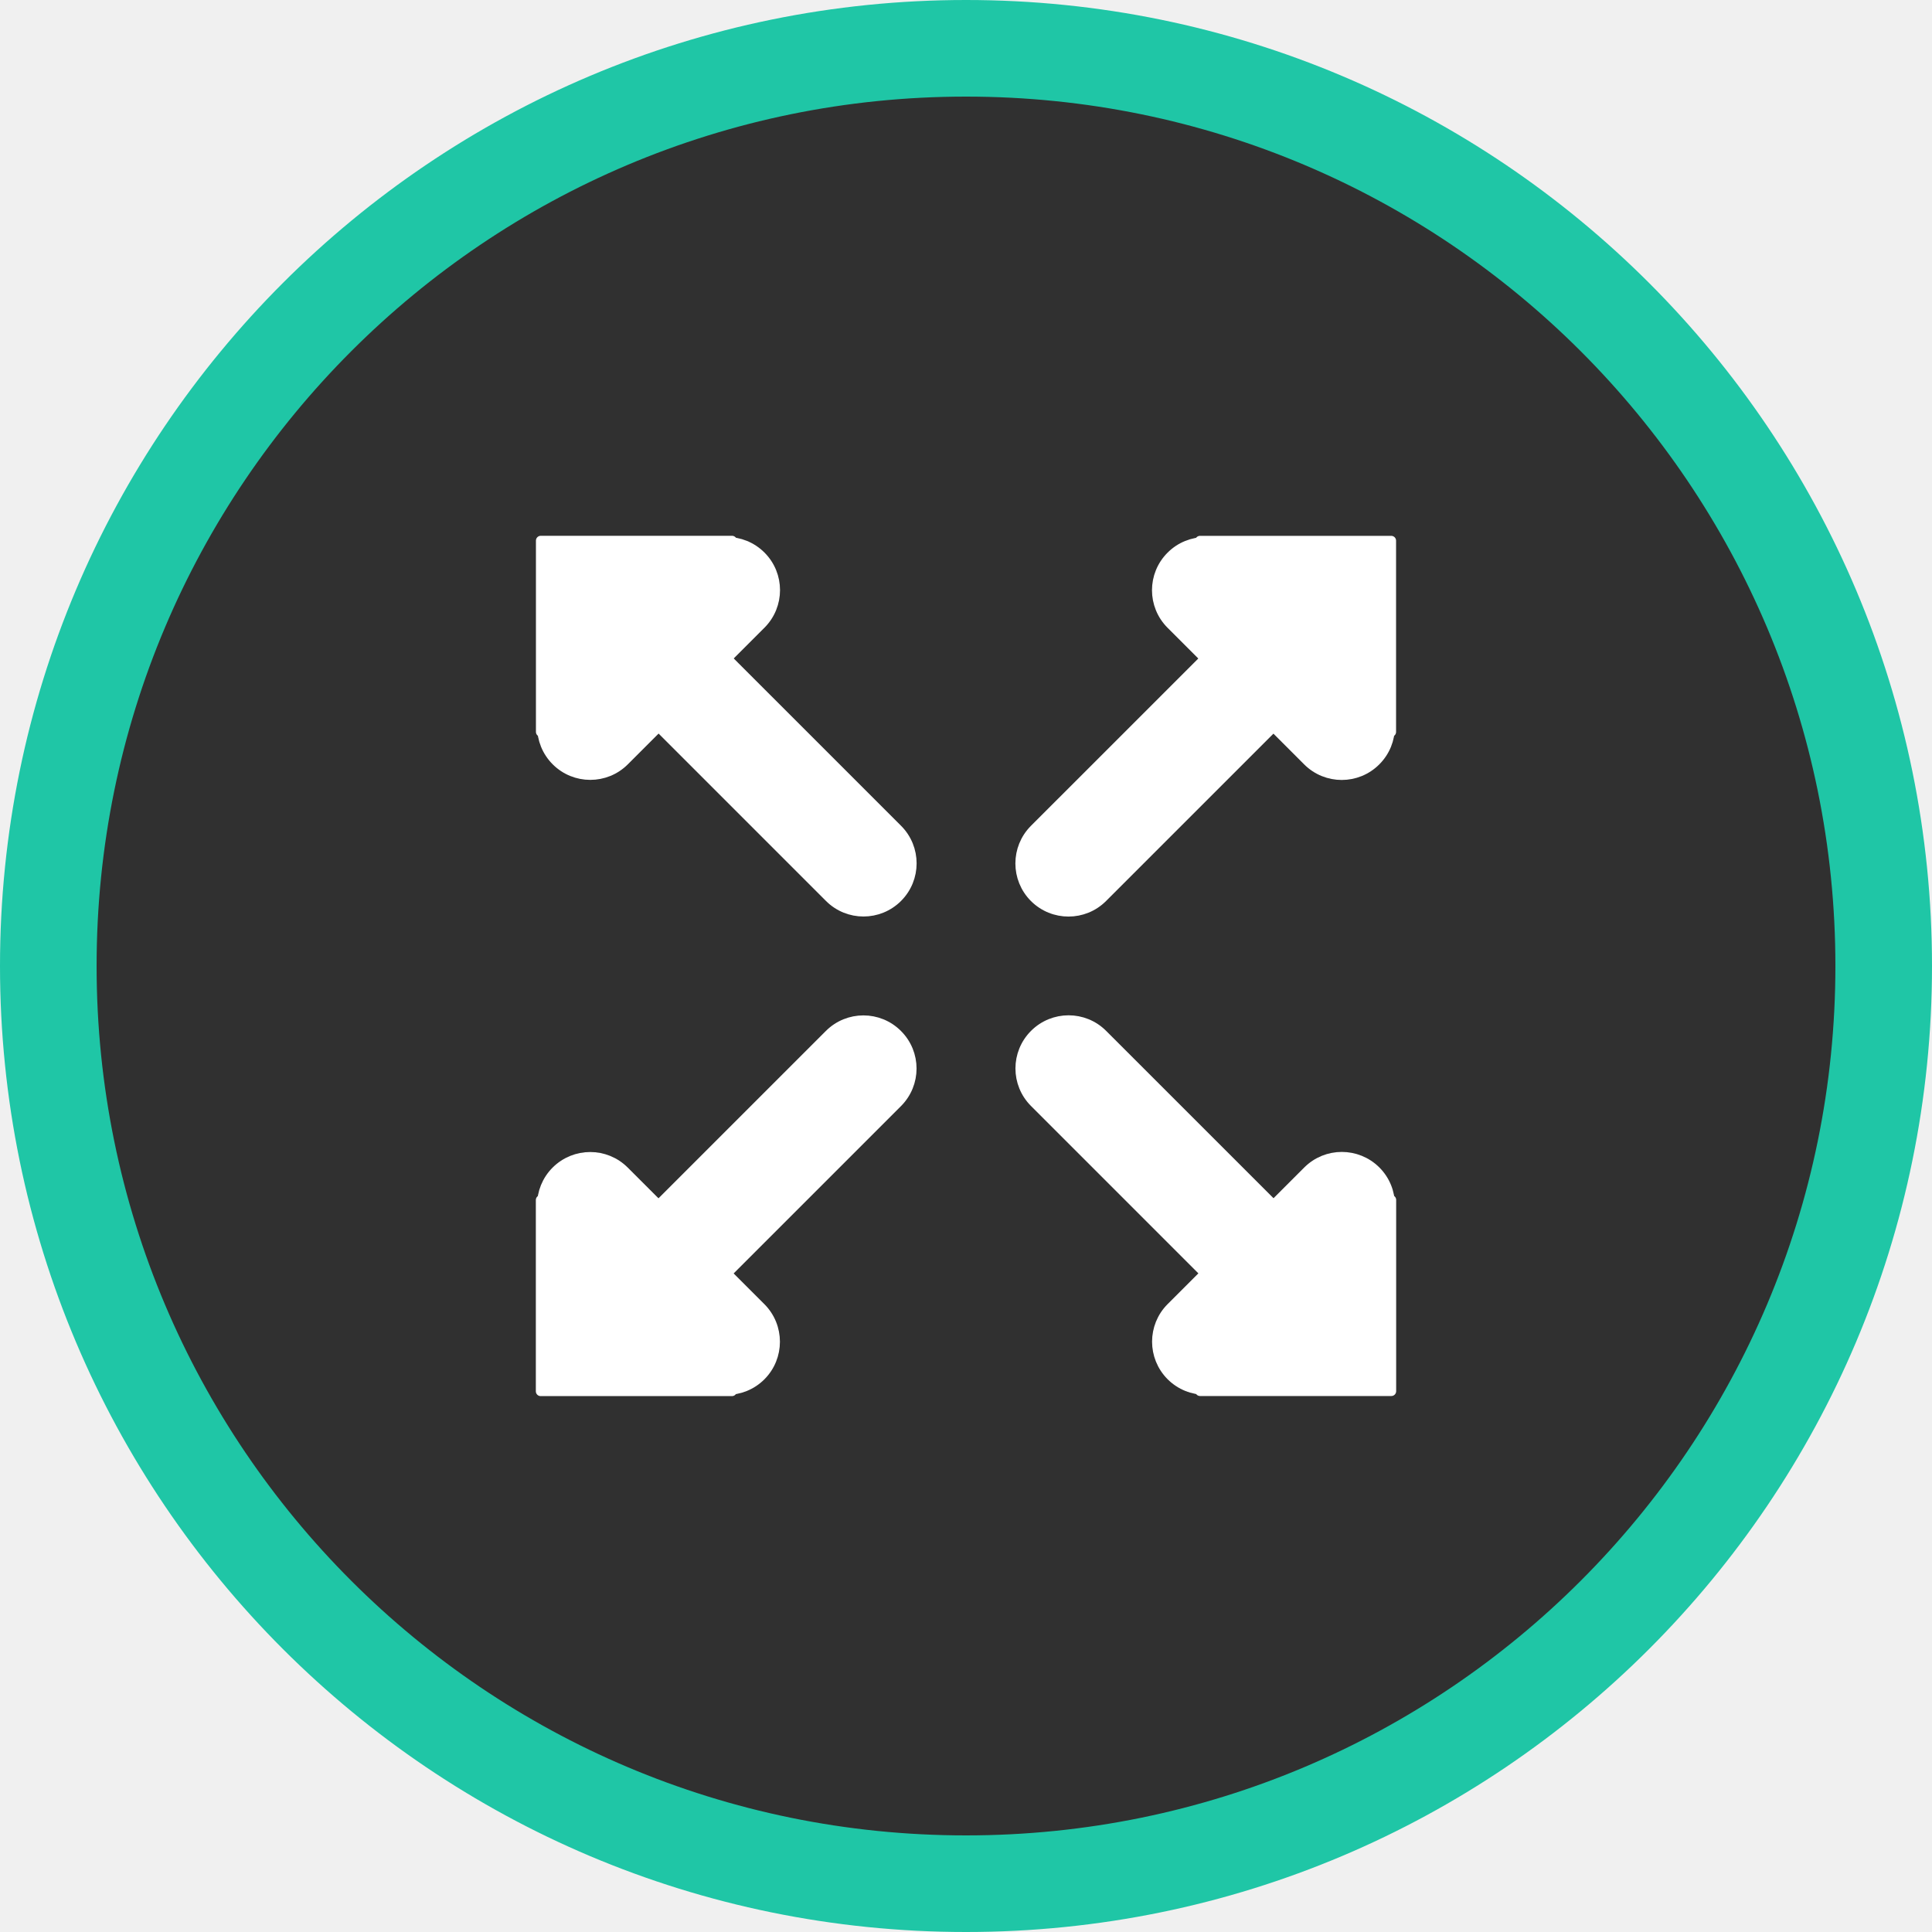
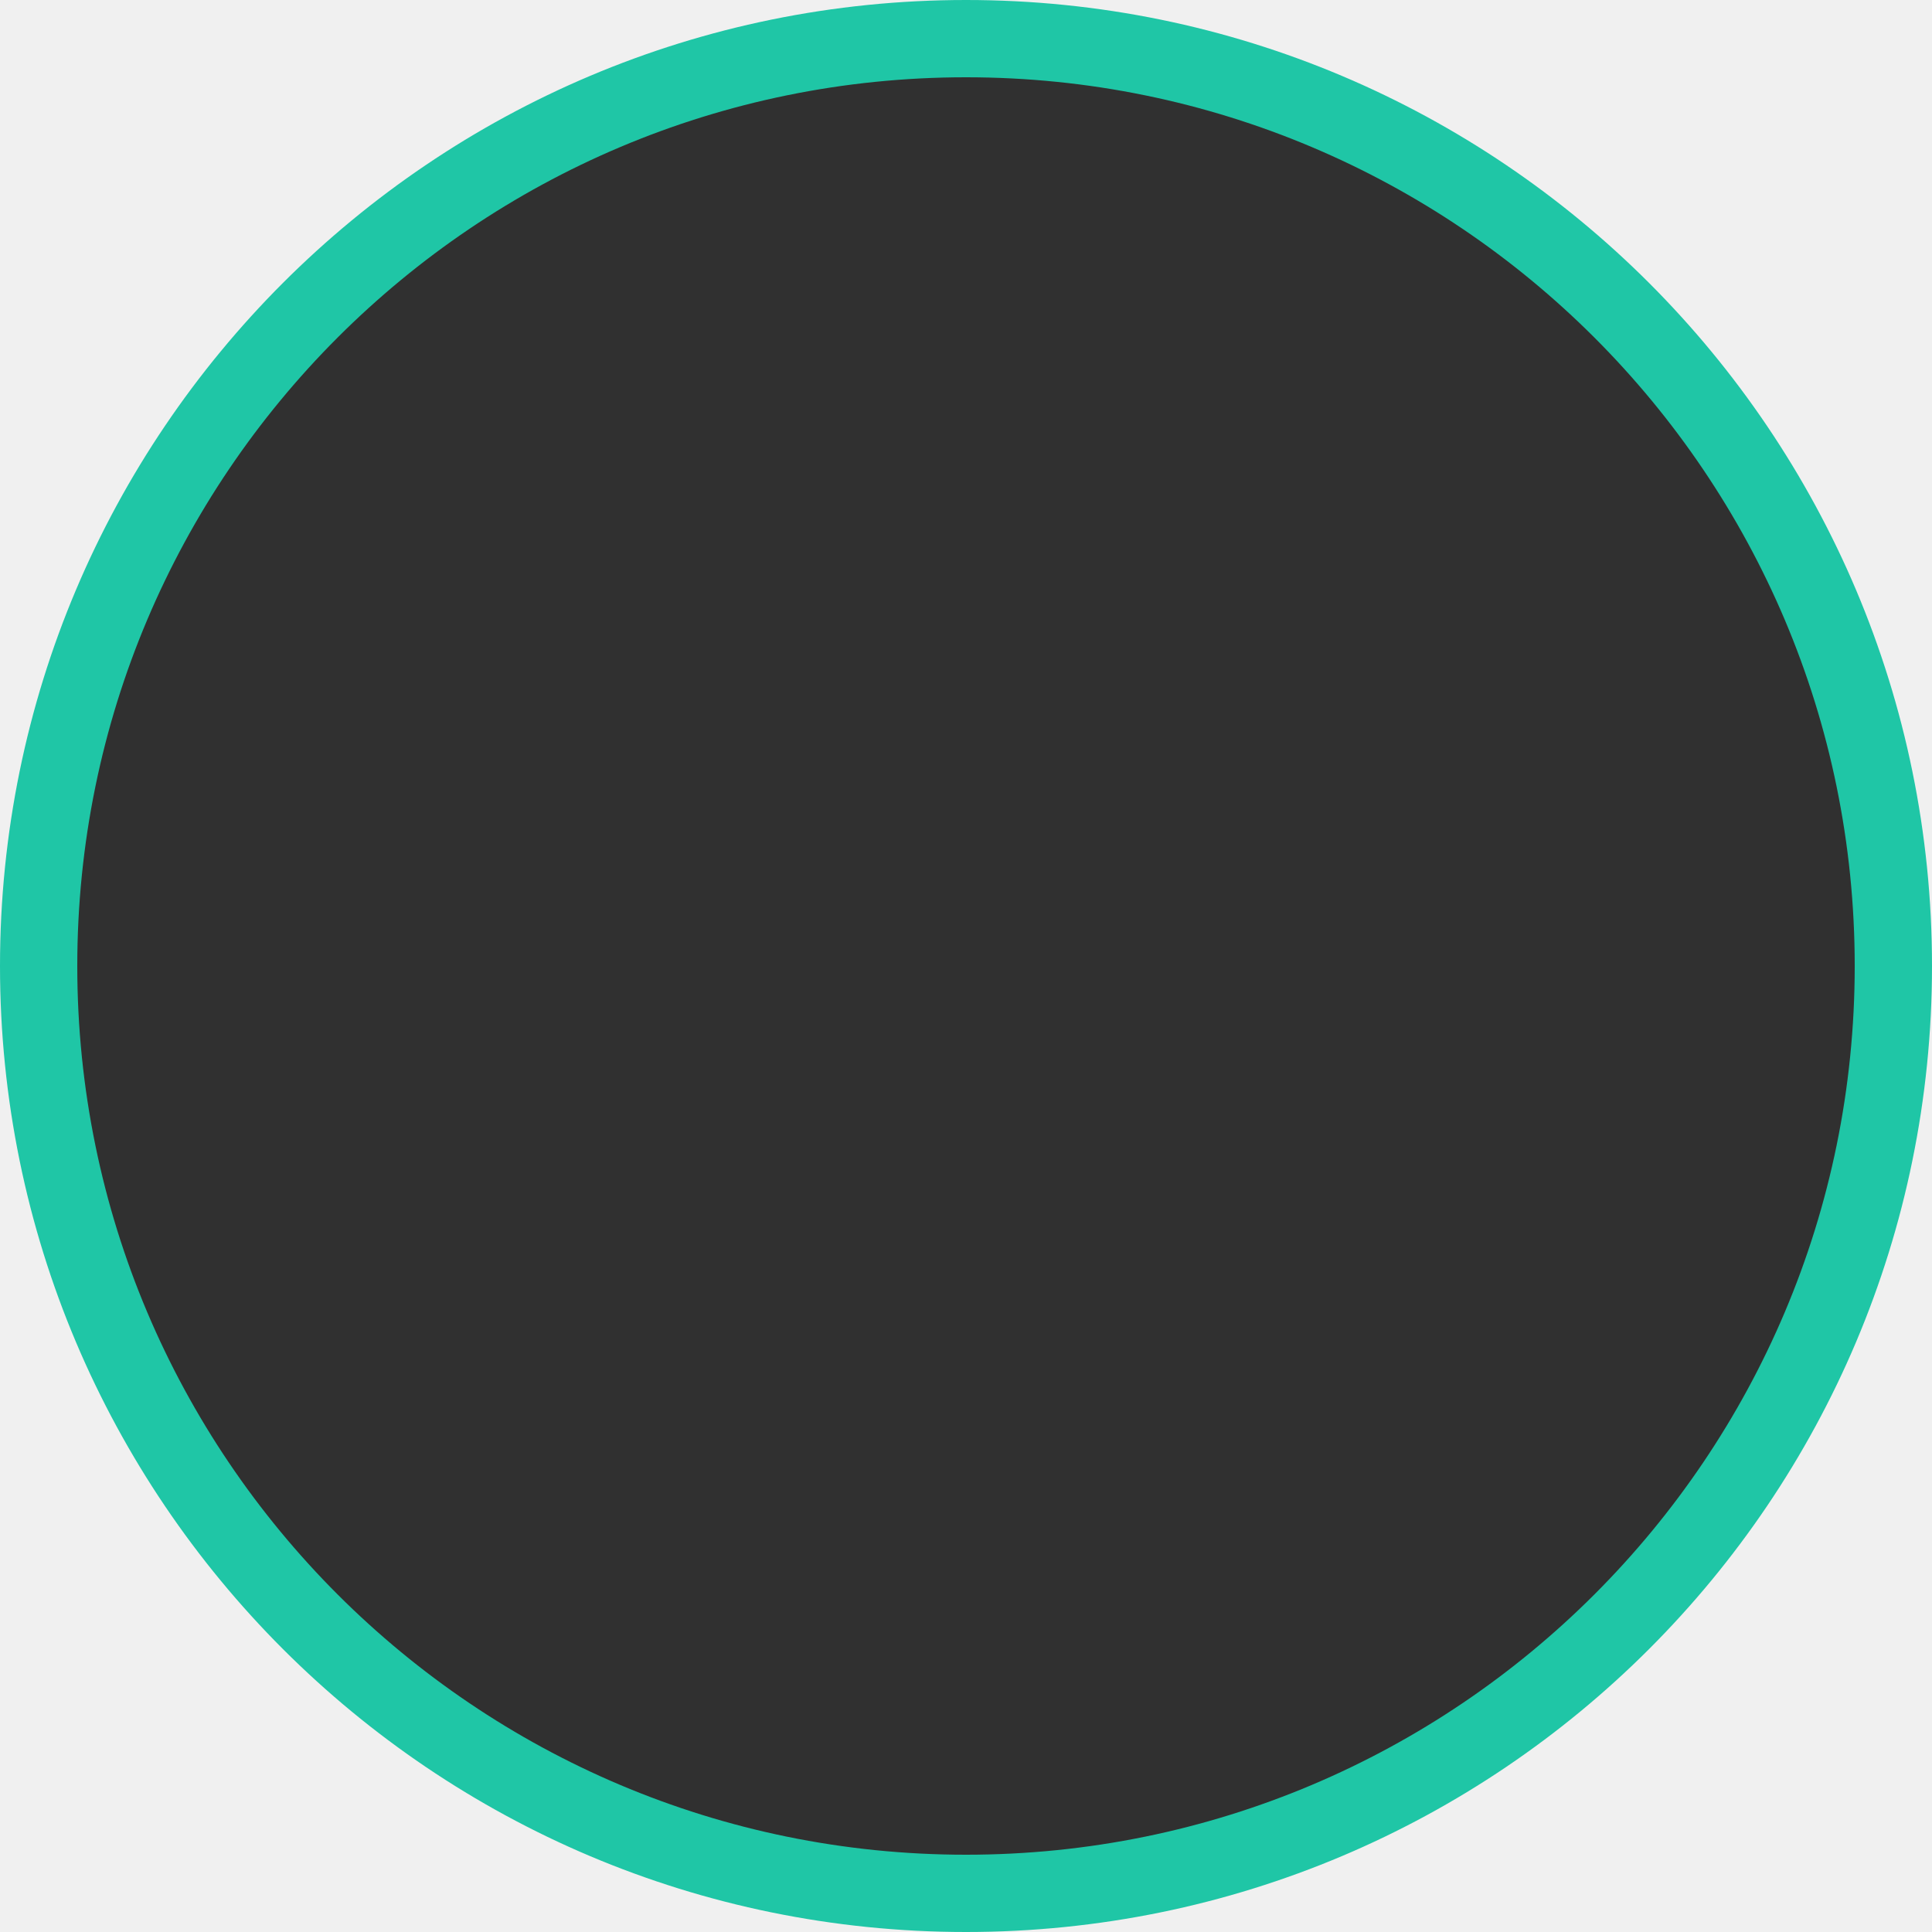
- <svg xmlns="http://www.w3.org/2000/svg" version="1.1" baseProfile="full" width="40" height="40" viewBox="0 0 40.00 40.00" enable-background="new 0 0 40.00 40.00" xml:space="preserve">
-   <ellipse fill="#303030" fill-opacity="1" stroke-width="2" stroke-linejoin="round" stroke="#1FC6A6" stroke-opacity="1" cx="20" cy="20" rx="19" ry="19" />
-   <g>
-     <g>
-       <g>
-         <path fill="#FFFFFF" fill-opacity="1" stroke-width="0.2" stroke-linejoin="round" stroke="#FFFFFF" stroke-opacity="1" d="M 21.415,17.169L 25.658,12.927C 26.048,12.536 26.681,12.536 27.072,12.927L 27.072,12.927C 27.462,13.317 27.462,13.95 27.072,14.341L 22.829,18.584C 22.439,18.974 21.806,18.974 21.415,18.584L 21.415,18.584C 21.025,18.193 21.025,17.56 21.415,17.169 Z " />
-         <path fill="#FFFFFF" fill-opacity="1" stroke-width="0.2" stroke-linejoin="round" stroke="#FFFFFF" stroke-opacity="1" d="M 28.804,11.194L 24.845,11.194L 28.804,15.154L 28.804,11.194 Z " />
-         <path fill="#FFFFFF" fill-opacity="1" stroke-width="0.2" stroke-linejoin="round" stroke="#FFFFFF" stroke-opacity="1" d="M 24.244,11.513L 24.244,11.513C 24.634,11.122 25.267,11.122 25.658,11.513L 28.486,14.341C 28.877,14.732 28.877,15.365 28.486,15.755L 28.486,15.755C 28.096,16.146 27.462,16.146 27.072,15.755L 24.244,12.927C 23.853,12.536 23.853,11.903 24.244,11.513 Z " />
-       </g>
-       <g>
-         <path fill="#FFFFFF" fill-opacity="1" stroke-width="0.2" stroke-linejoin="round" stroke="#FFFFFF" stroke-opacity="1" d="M 18.583,22.83L 14.341,27.072C 13.95,27.463 13.317,27.463 12.926,27.072L 12.926,27.072C 12.536,26.682 12.536,26.049 12.926,25.658L 17.169,21.416C 17.559,21.025 18.193,21.025 18.583,21.416L 18.583,21.416C 18.974,21.806 18.974,22.439 18.583,22.83 Z " />
-         <path fill="#FFFFFF" fill-opacity="1" stroke-width="0.2" stroke-linejoin="round" stroke="#FFFFFF" stroke-opacity="1" d="M 11.194,28.805L 15.154,28.805L 11.194,24.845L 11.194,28.805 Z " />
-         <path fill="#FFFFFF" fill-opacity="1" stroke-width="0.2" stroke-linejoin="round" stroke="#FFFFFF" stroke-opacity="1" d="M 15.755,28.487L 15.755,28.487C 15.364,28.877 14.731,28.877 14.341,28.487L 11.512,25.658C 11.122,25.268 11.122,24.634 11.512,24.244L 11.512,24.244C 11.903,23.854 12.536,23.854 12.926,24.244L 15.755,27.072C 16.145,27.463 16.145,28.096 15.755,28.487 Z " />
-       </g>
-     </g>
-     <g>
-       <g>
-         <path fill="#FFFFFF" fill-opacity="1" stroke-width="0.2" stroke-linejoin="round" stroke="#FFFFFF" stroke-opacity="1" d="M 17.171,18.582L 12.928,14.339C 12.538,13.949 12.538,13.316 12.928,12.925L 12.928,12.925C 13.319,12.535 13.952,12.535 14.342,12.925L 18.585,17.168C 18.975,17.558 18.975,18.191 18.585,18.582L 18.585,18.582C 18.194,18.973 17.561,18.973 17.171,18.582 Z " />
-         <path fill="#FFFFFF" fill-opacity="1" stroke-width="0.2" stroke-linejoin="round" stroke="#FFFFFF" stroke-opacity="1" d="M 11.196,11.193L 11.196,15.153L 15.156,11.193L 11.196,11.193 Z " />
-         <path fill="#FFFFFF" fill-opacity="1" stroke-width="0.2" stroke-linejoin="round" stroke="#FFFFFF" stroke-opacity="1" d="M 11.514,15.754L 11.514,15.754C 11.123,15.363 11.123,14.73 11.514,14.339L 14.342,11.511C 14.733,11.12 15.366,11.12 15.757,11.511L 15.757,11.511C 16.147,11.901 16.147,12.534 15.757,12.925L 12.928,15.754C 12.538,16.144 11.904,16.144 11.514,15.754 Z " />
-       </g>
-       <g>
-         <path fill="#FFFFFF" fill-opacity="1" stroke-width="0.2" stroke-linejoin="round" stroke="#FFFFFF" stroke-opacity="1" d="M 22.831,21.414L 27.074,25.656C 27.464,26.047 27.464,26.68 27.074,27.071L 27.074,27.071C 26.683,27.461 26.05,27.461 25.66,27.071L 21.417,22.828C 21.026,22.438 21.026,21.804 21.417,21.414L 21.417,21.414C 21.807,21.023 22.441,21.023 22.831,21.414 Z " />
-         <path fill="#FFFFFF" fill-opacity="1" stroke-width="0.2" stroke-linejoin="round" stroke="#FFFFFF" stroke-opacity="1" d="M 28.806,28.803L 28.806,24.843L 24.846,28.803L 28.806,28.803 Z " />
-         <path fill="#FFFFFF" fill-opacity="1" stroke-width="0.2" stroke-linejoin="round" stroke="#FFFFFF" stroke-opacity="1" d="M 28.488,24.242L 28.488,24.242C 28.878,24.633 28.878,25.266 28.488,25.657L 25.659,28.485C 25.269,28.875 24.636,28.875 24.245,28.485L 24.245,28.485C 23.855,28.094 23.855,27.461 24.245,27.071L 27.074,24.242C 27.464,23.852 28.097,23.852 28.488,24.242 Z " />
-       </g>
-     </g>
-   </g>
+ <svg xmlns="http://www.w3.org/2000/svg" version="1.1" baseProfile="full" width="50" height="50" viewBox="0 0 50.00 50.00" enable-background="new 0 0 50.00 50.00" xml:space="preserve">
+   <ellipse fill="#303030" fill-opacity="1" stroke-width="2" stroke-linejoin="round" stroke="#1FC6A6" stroke-opacity="1" cx="25" cy="25" rx="24" ry="24" />
</svg>
